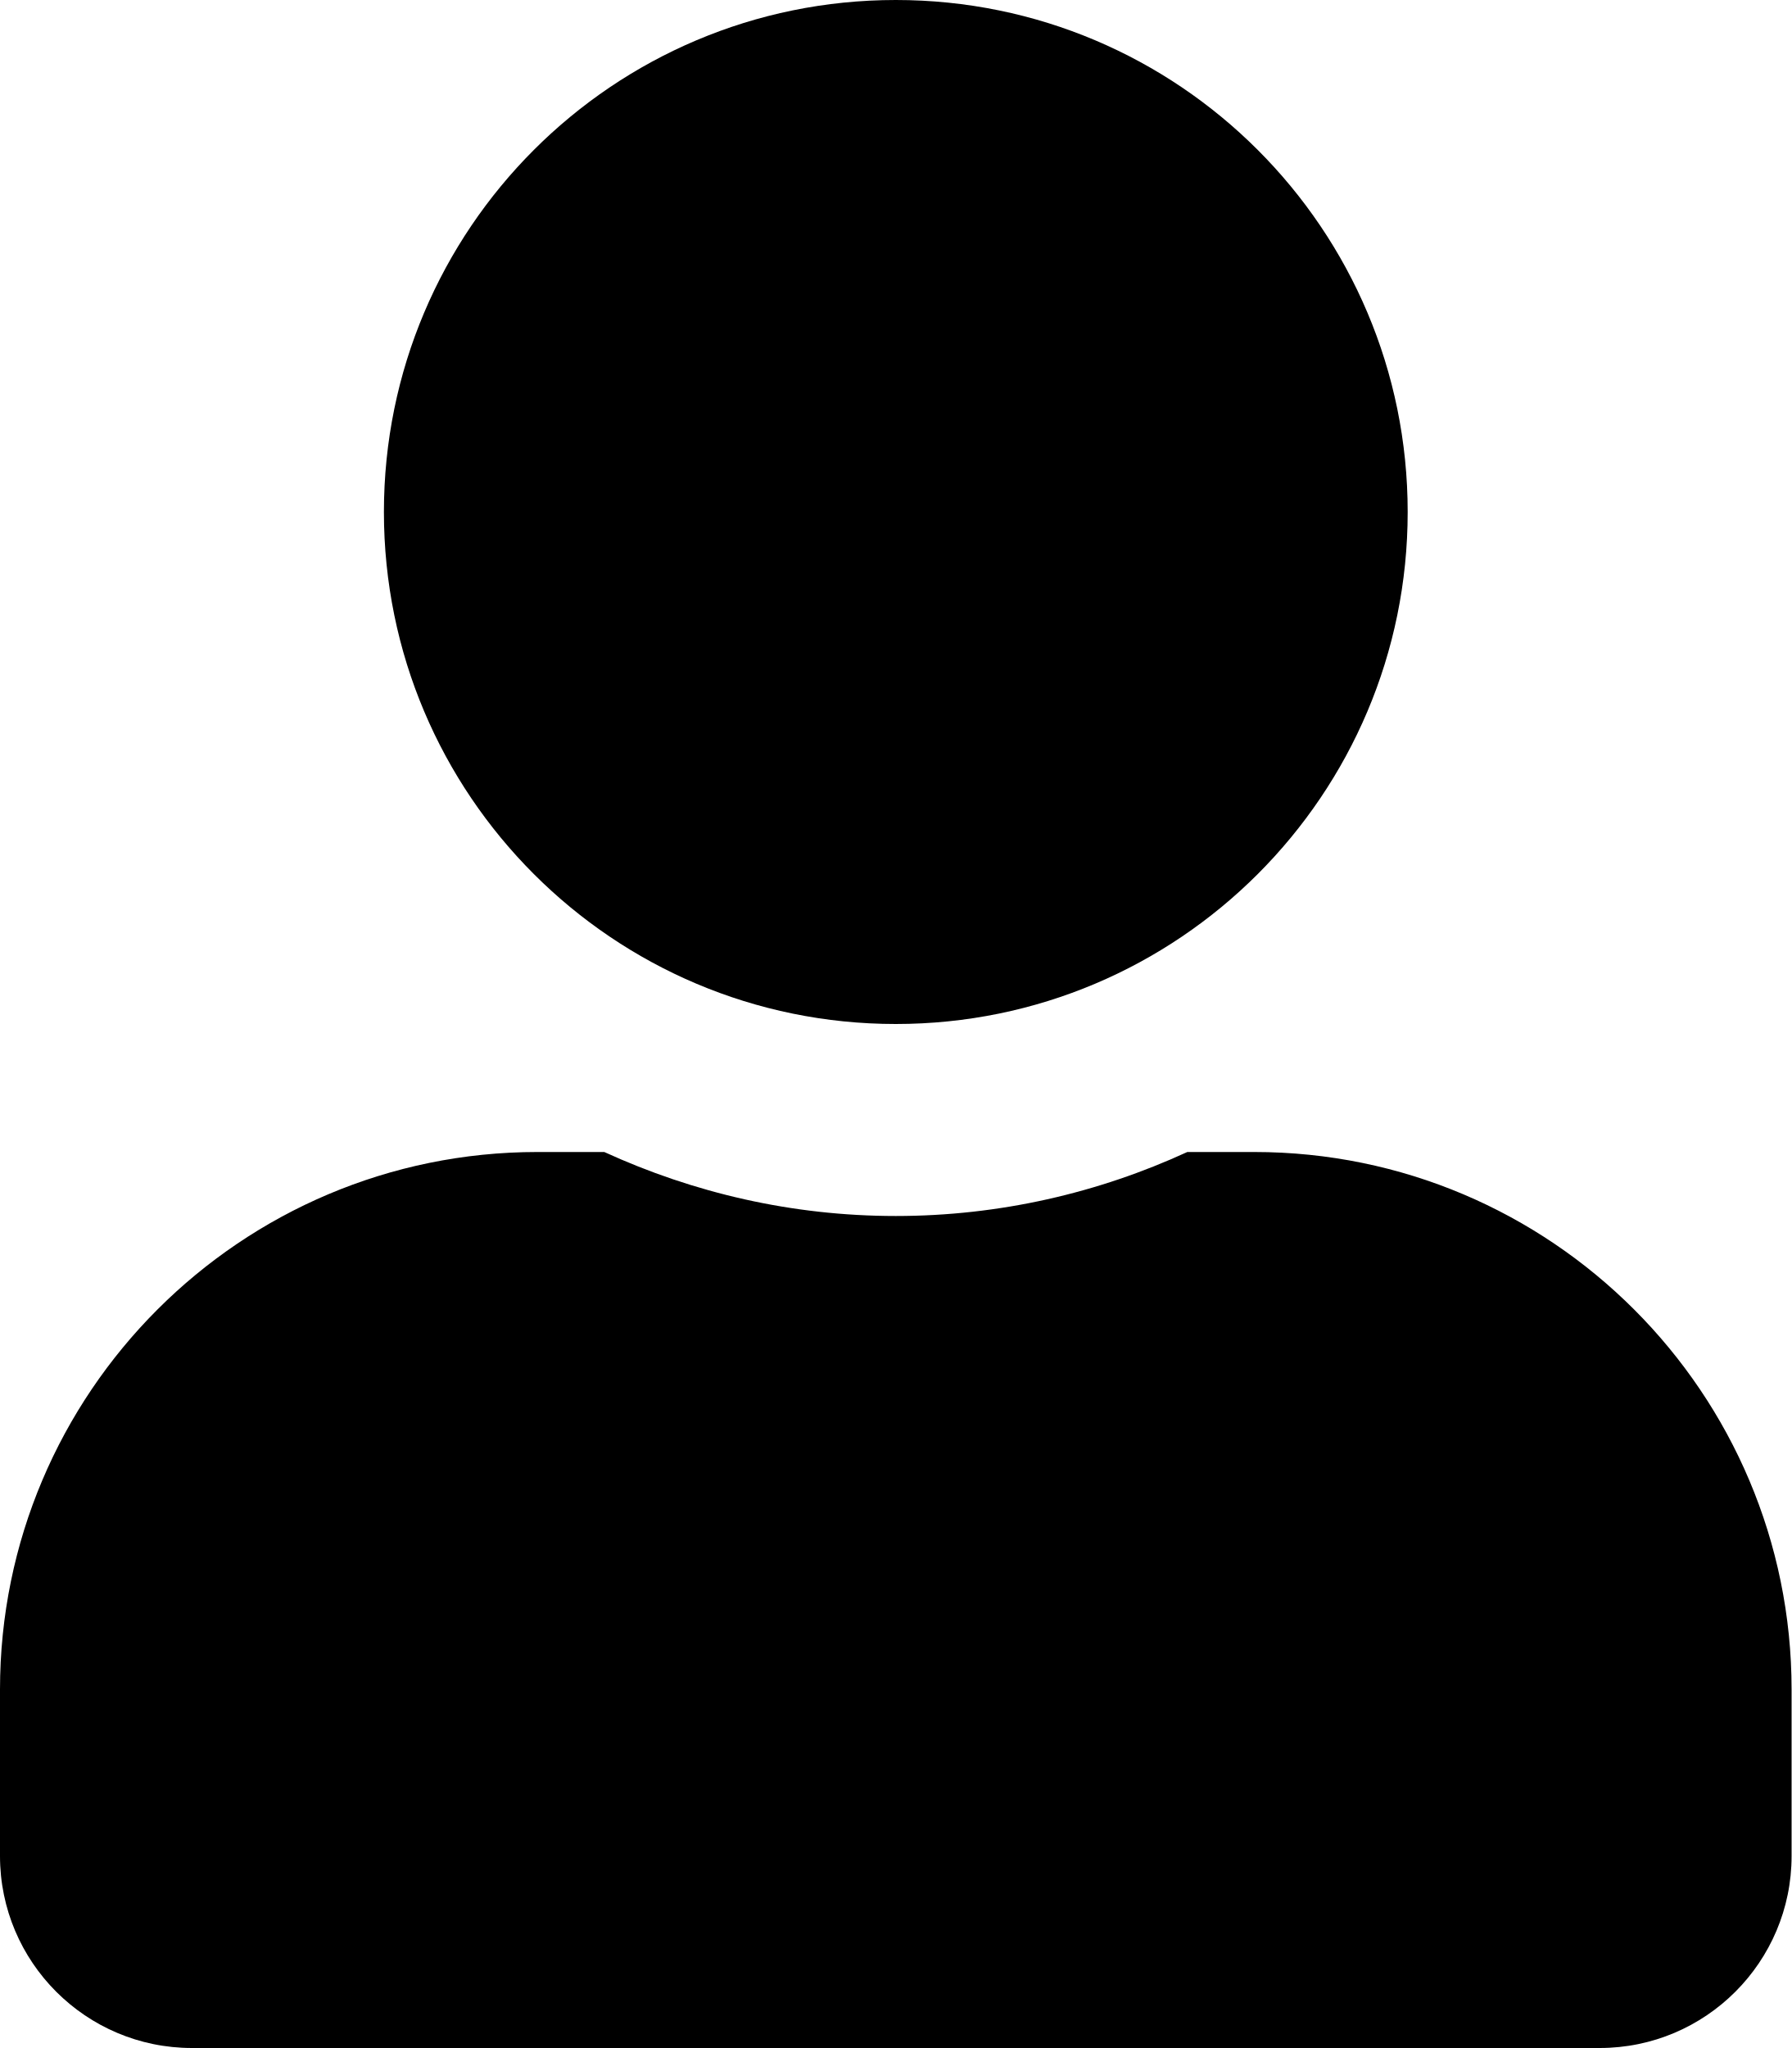
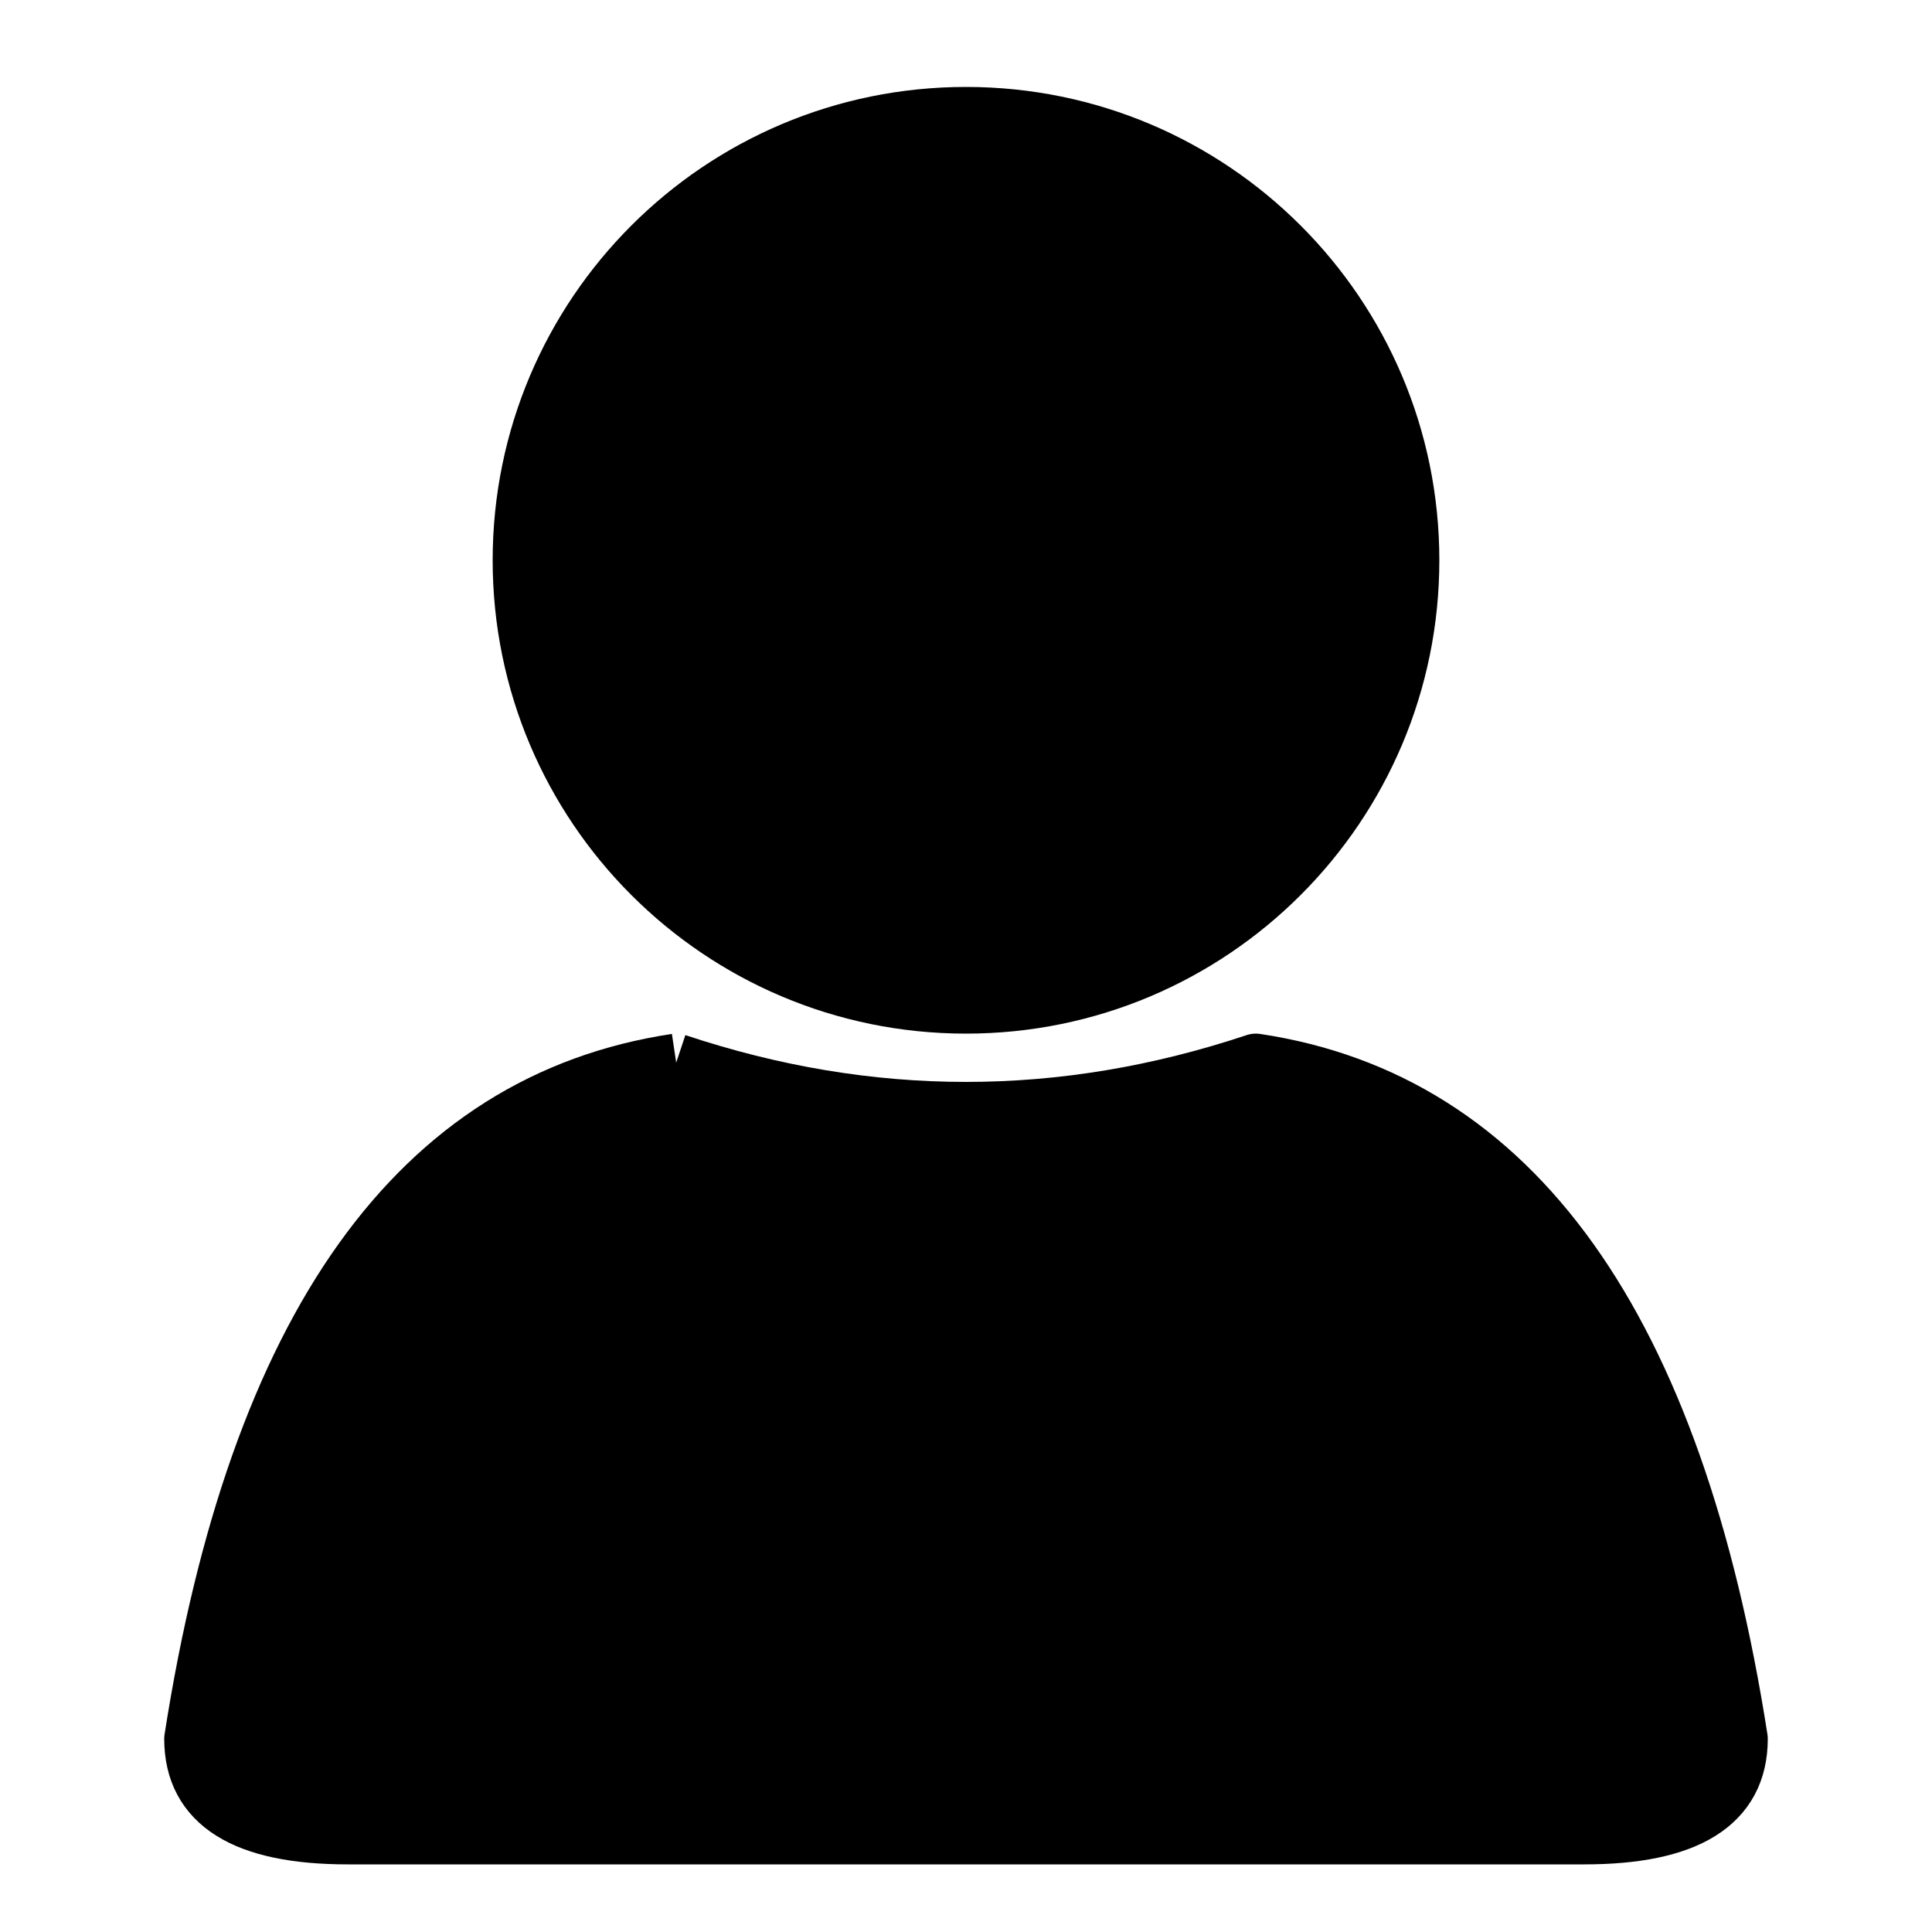
- <svg xmlns="http://www.w3.org/2000/svg" viewBox="0 0 448 512">
-   <path d="M224 256c70.7 0 128-57.3 128-128S294.7 0 224 0 96 57.3 96 128s57.3 128 128 128zm89.6 32h-16.7c-22.2 10.2-46.9 16-72.9 16s-50.6-5.8-72.9-16h-16.7C60.2 288 0 348.2 0 422.4V464c0 26.5 21.5 48 48 48h352c26.5 0 48-21.5 48-48v-41.6c0-74.2-60.2-134.4-134.4-134.4z" />
+ <svg xmlns="http://www.w3.org/2000/svg" aria-hidden="true" role="img" viewBox="0 0 100 100" fill="#000000" stroke="#000000" stroke-width="3" stroke-linejoin="round">
+   <circle className="icons user-icon head" r="23" cx="50" cy="29" />
+   <path className="icons user-icon body" d="M35 55 Q50 60, 65 55 Q85 58, 90 90 Q90 95, 82 95 L18 95 Q10 95, 10 90 Q15 58, 35 55" />
</svg>
